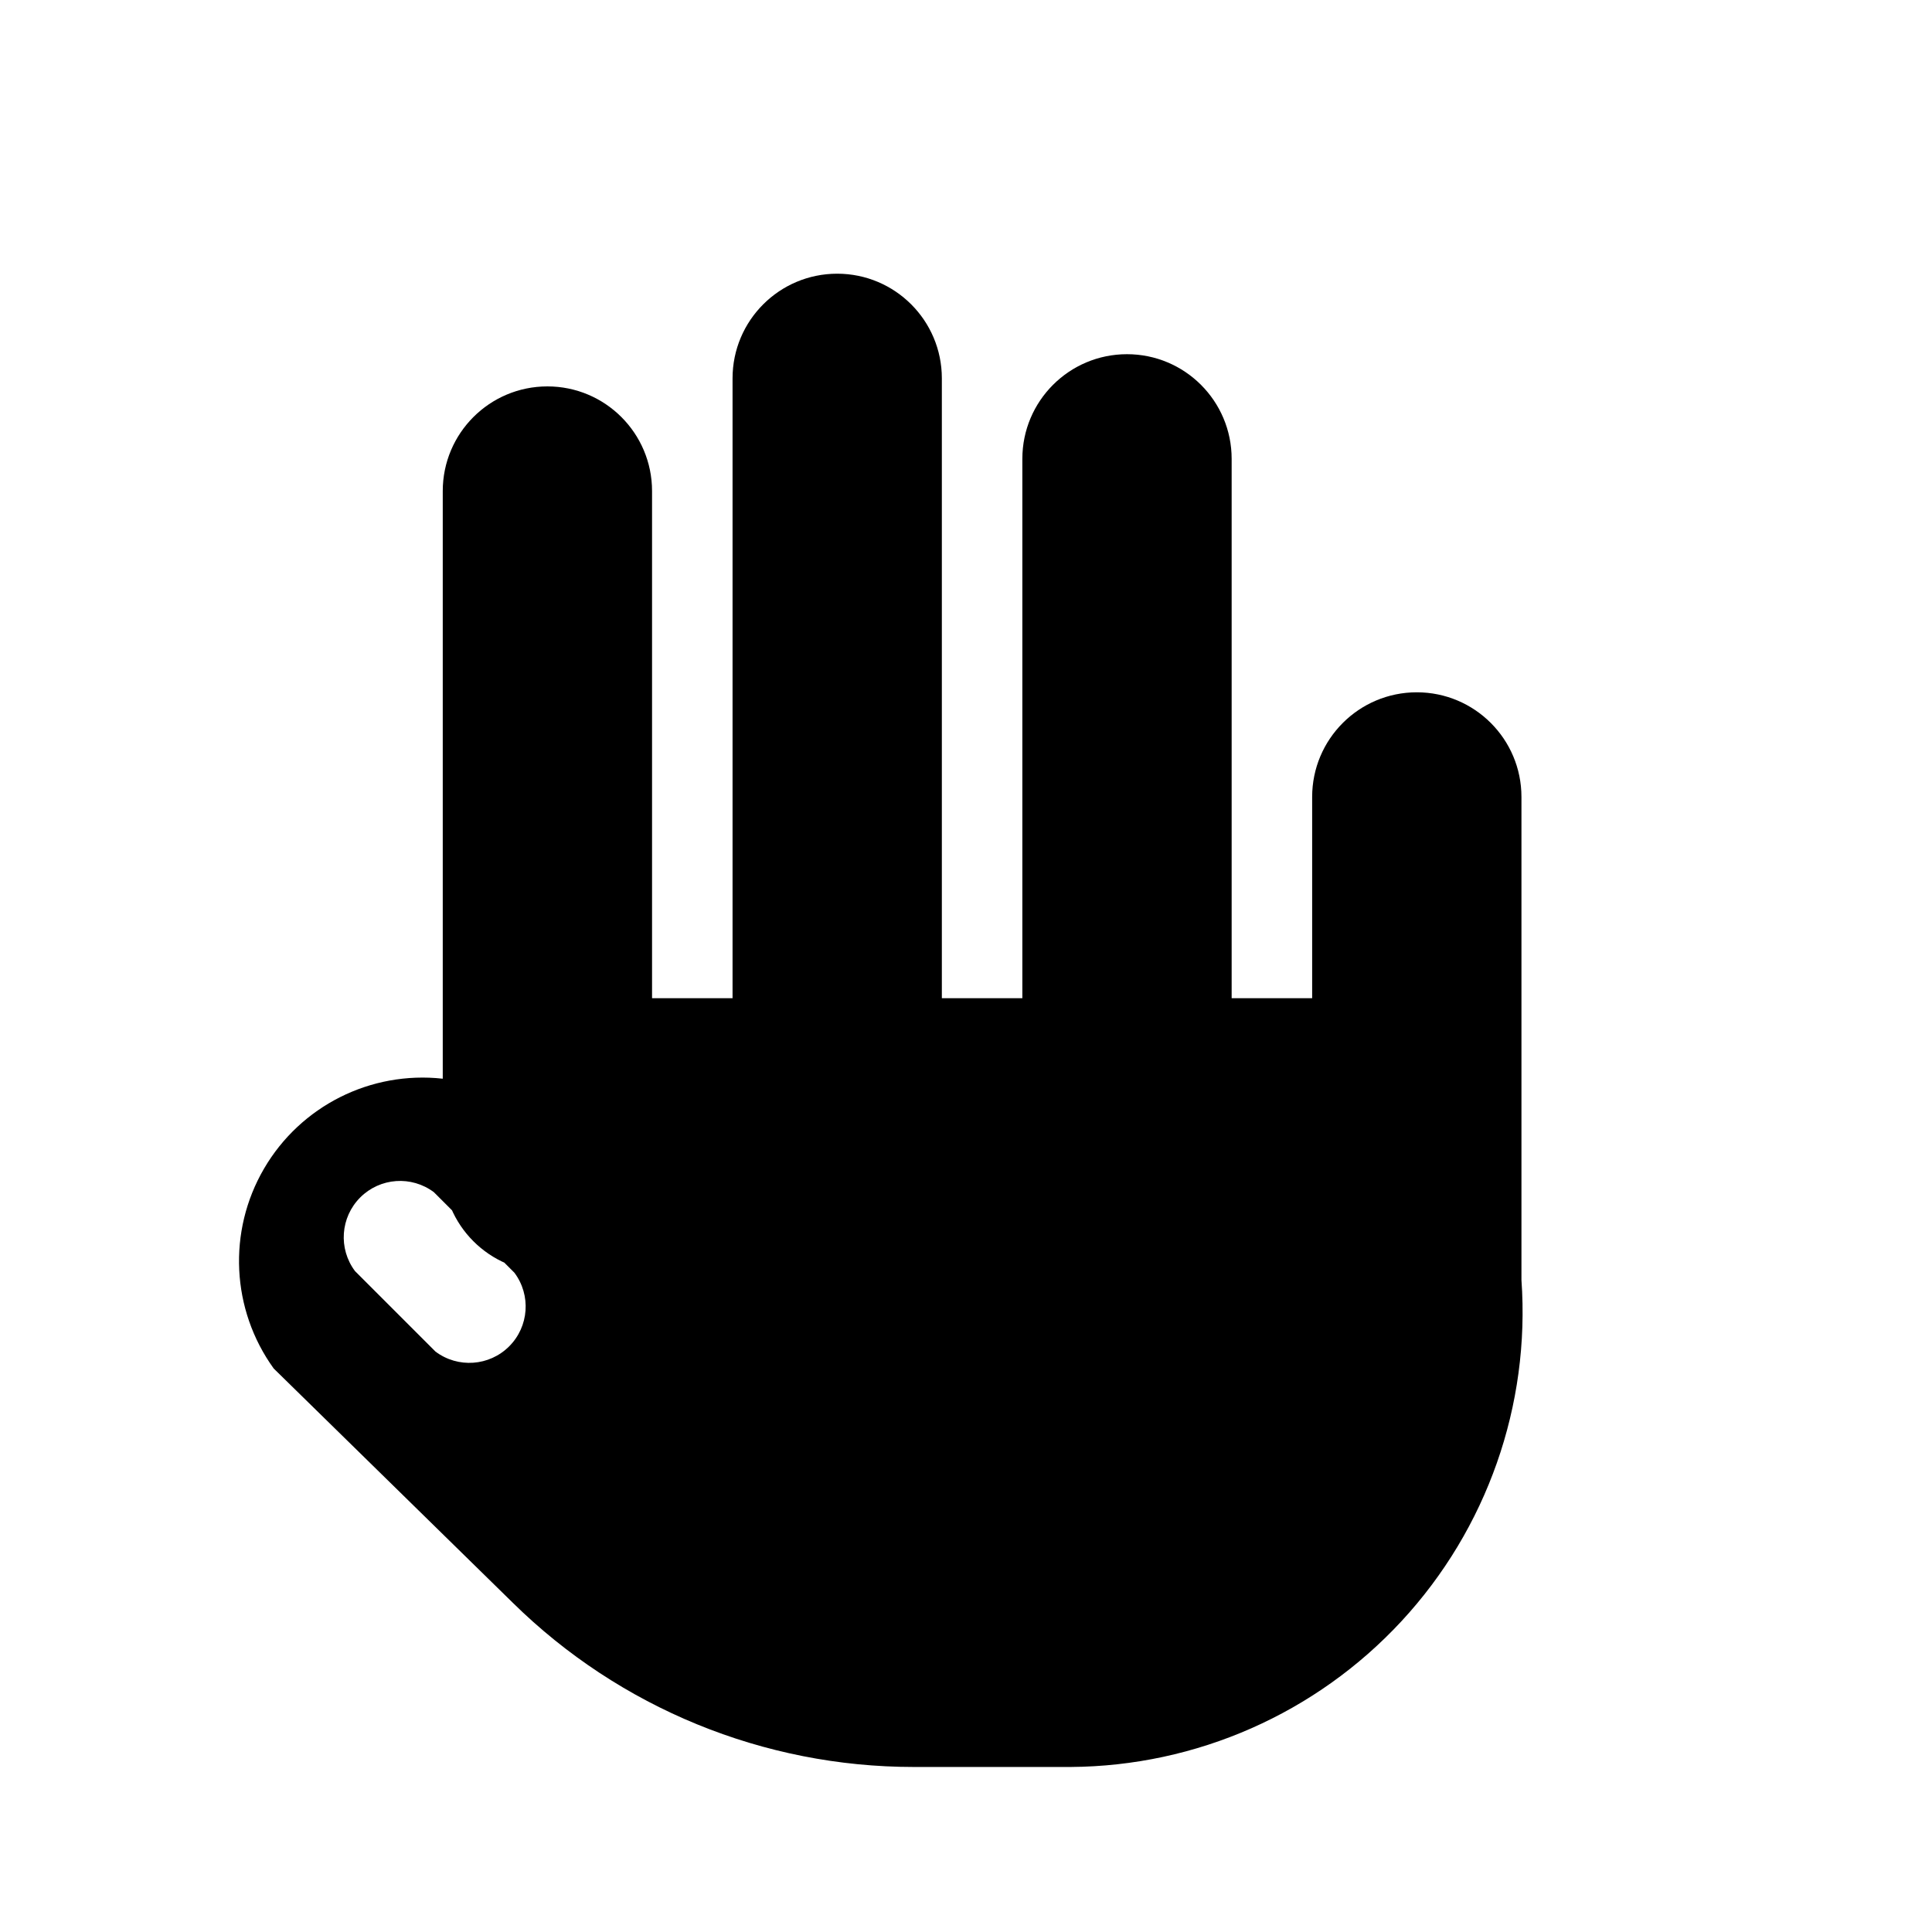
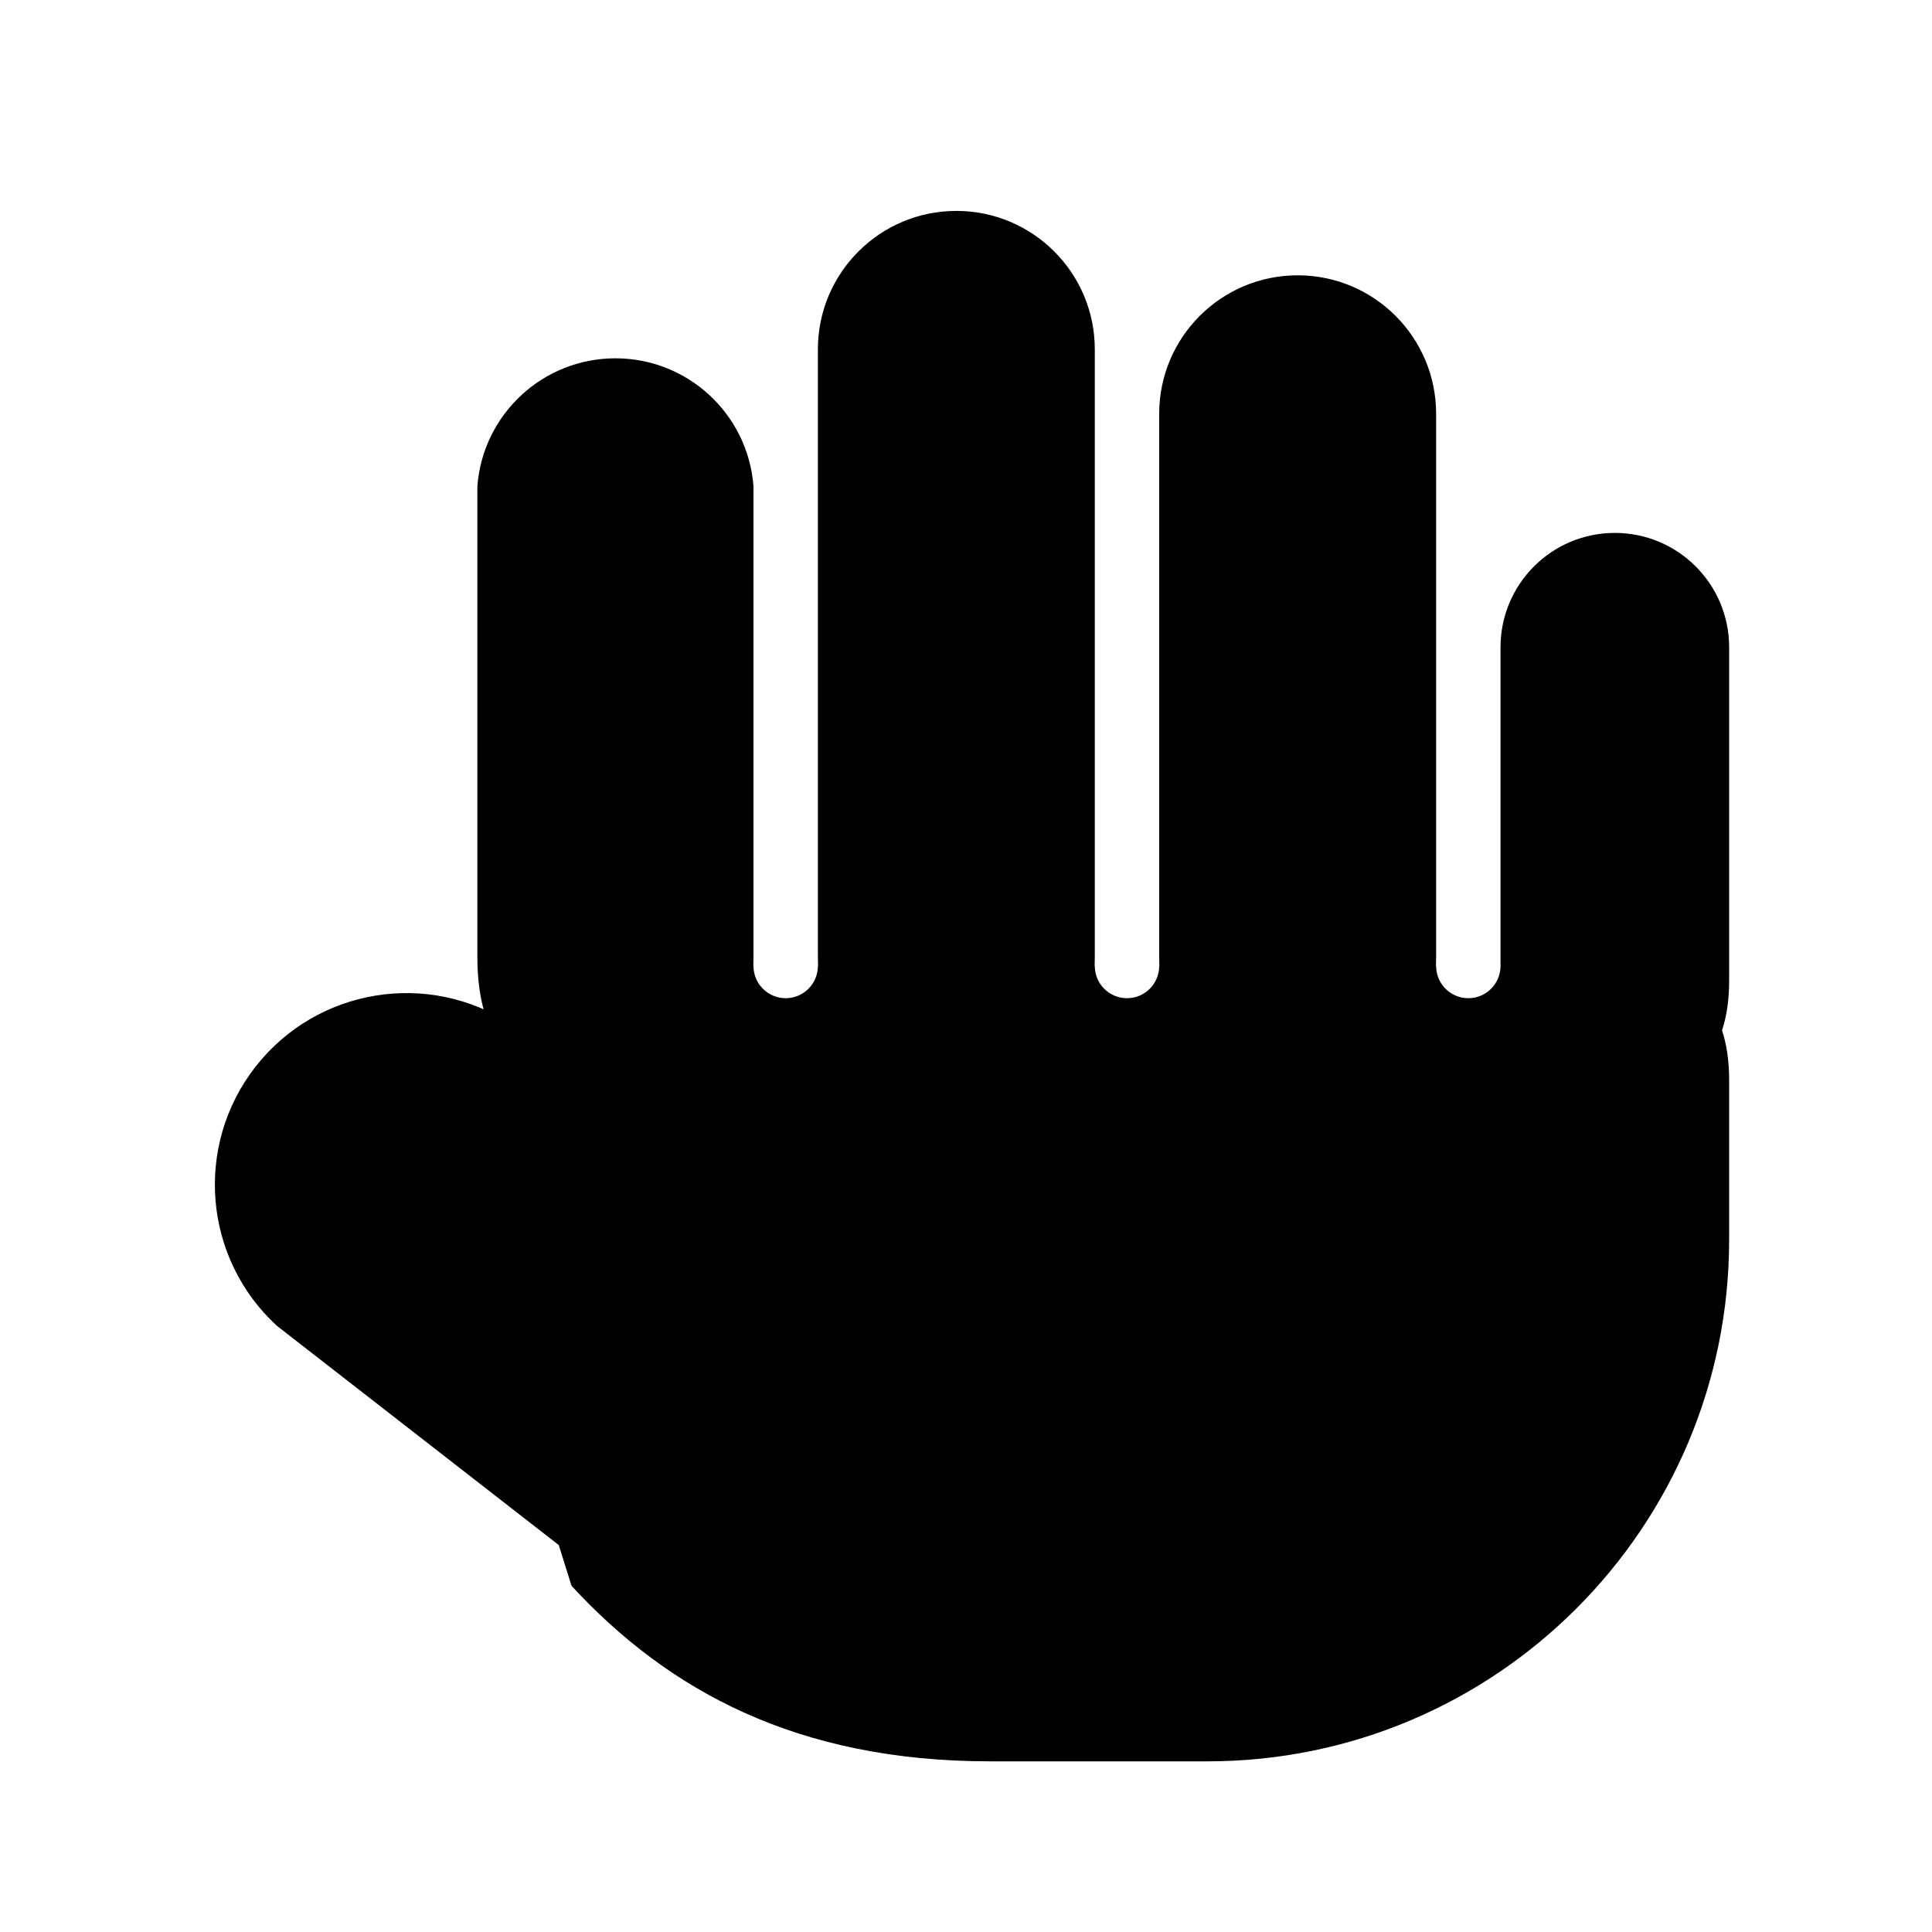
<svg xmlns="http://www.w3.org/2000/svg" viewBox="0 0 24 24" width="24" height="24" fill="currentColor">
-   <path d="M8.1 6.1 L8.1 14.5 A1.3 1.3 0 0 1 5.5 14.5 L5.5 6.1 A1.3 1.3 0 0 1 8.1 6.1 Z M11.7 4.7 L11.7 14.5 A1.3 1.3 0 0 1 9.1 14.5 L9.1 4.7 A1.3 1.3 0 0 1 11.7 4.7 Z M15.3 5.7 L15.3 14.5 A1.3 1.3 0 0 1 12.7 14.5 L12.7 5.7 A1.3 1.3 0 0 1 15.3 5.7 Z M18.9 9.9 L18.9 14.5 A1.3 1.3 0 0 1 16.3 14.5 L16.3 9.9 A1.3 1.3 0 0 1 18.9 9.9 Z M6 12.4 L17.15 12.4 Q18.9 12.4 18.9 14.15 L18.9 15.9 A5.65 5.65 0 0 1 13.3 21.95 L11.35 21.95 A7.1 7.1 0 0 1 6.37 19.91 L3.4 17 A2.28 2.28 0 0 1 5.5 13.4 L5.5 12.9 Q5.5 12.4 6 12.4 Z M4.41 15.79 L5.41 16.79 A0.7 0.7 0 0 0 6.39 15.81 L5.39 14.81 A0.7 0.7 0 0 0 4.41 15.79 Z" />
+   <path d="M5.93 11.89 L5.93 6.04 A1.72 1.72 0 0 1 9.36 6.04 L9.36 11.89 Q9.36 13.6 7.65 13.6 L7.65 13.6 Q5.93 13.6 5.93 11.89 Z M10.16 11.88 L10.16 4.34 A1.72 1.72 0 0 1 13.6 4.34 L13.6 11.88 Q13.6 13.6 11.88 13.6 L11.88 13.6 Q10.16 13.6 10.16 11.88 Z M14.4 11.88 L14.4 5.14 A1.72 1.72 0 0 1 17.84 5.14 L17.84 11.88 Q17.84 13.6 16.12 13.6 L16.12 13.6 Q14.4 13.6 14.4 11.88 Z M18.64 12.18 L18.64 8.04 A1.42 1.42 0 0 1 21.48 8.04 L21.48 12.18 Q21.48 13.6 20.06 13.6 L20.06 13.6 Q18.64 13.6 18.64 12.18 Z M7.65 12 L9.36 12 A0.4 0.4 0 0 0 10.16 12 L13.6 12 A0.4 0.4 0 0 0 14.4 12 L17.84 12 A0.4 0.4 0 0 0 18.64 12 L20.06 12 Q21.48 12 21.48 13.42 L21.48 15.4 A6.48 6.48 0 0 1 15 21.88 L12.3 21.88 C9.9 21.88 8.3 21 7.1 19.7 L6.52 17.85 Q5.93 16 5.93 14.06 L5.93 13.72 Q5.93 12 7.65 12 Z M7.04 19.27 L3.44 16.47 A2.38 2.38 0 0 1 6.36 12.73 L9.96 15.53 A2.38 2.38 0 0 1 7.04 19.27 Z" />
</svg>
